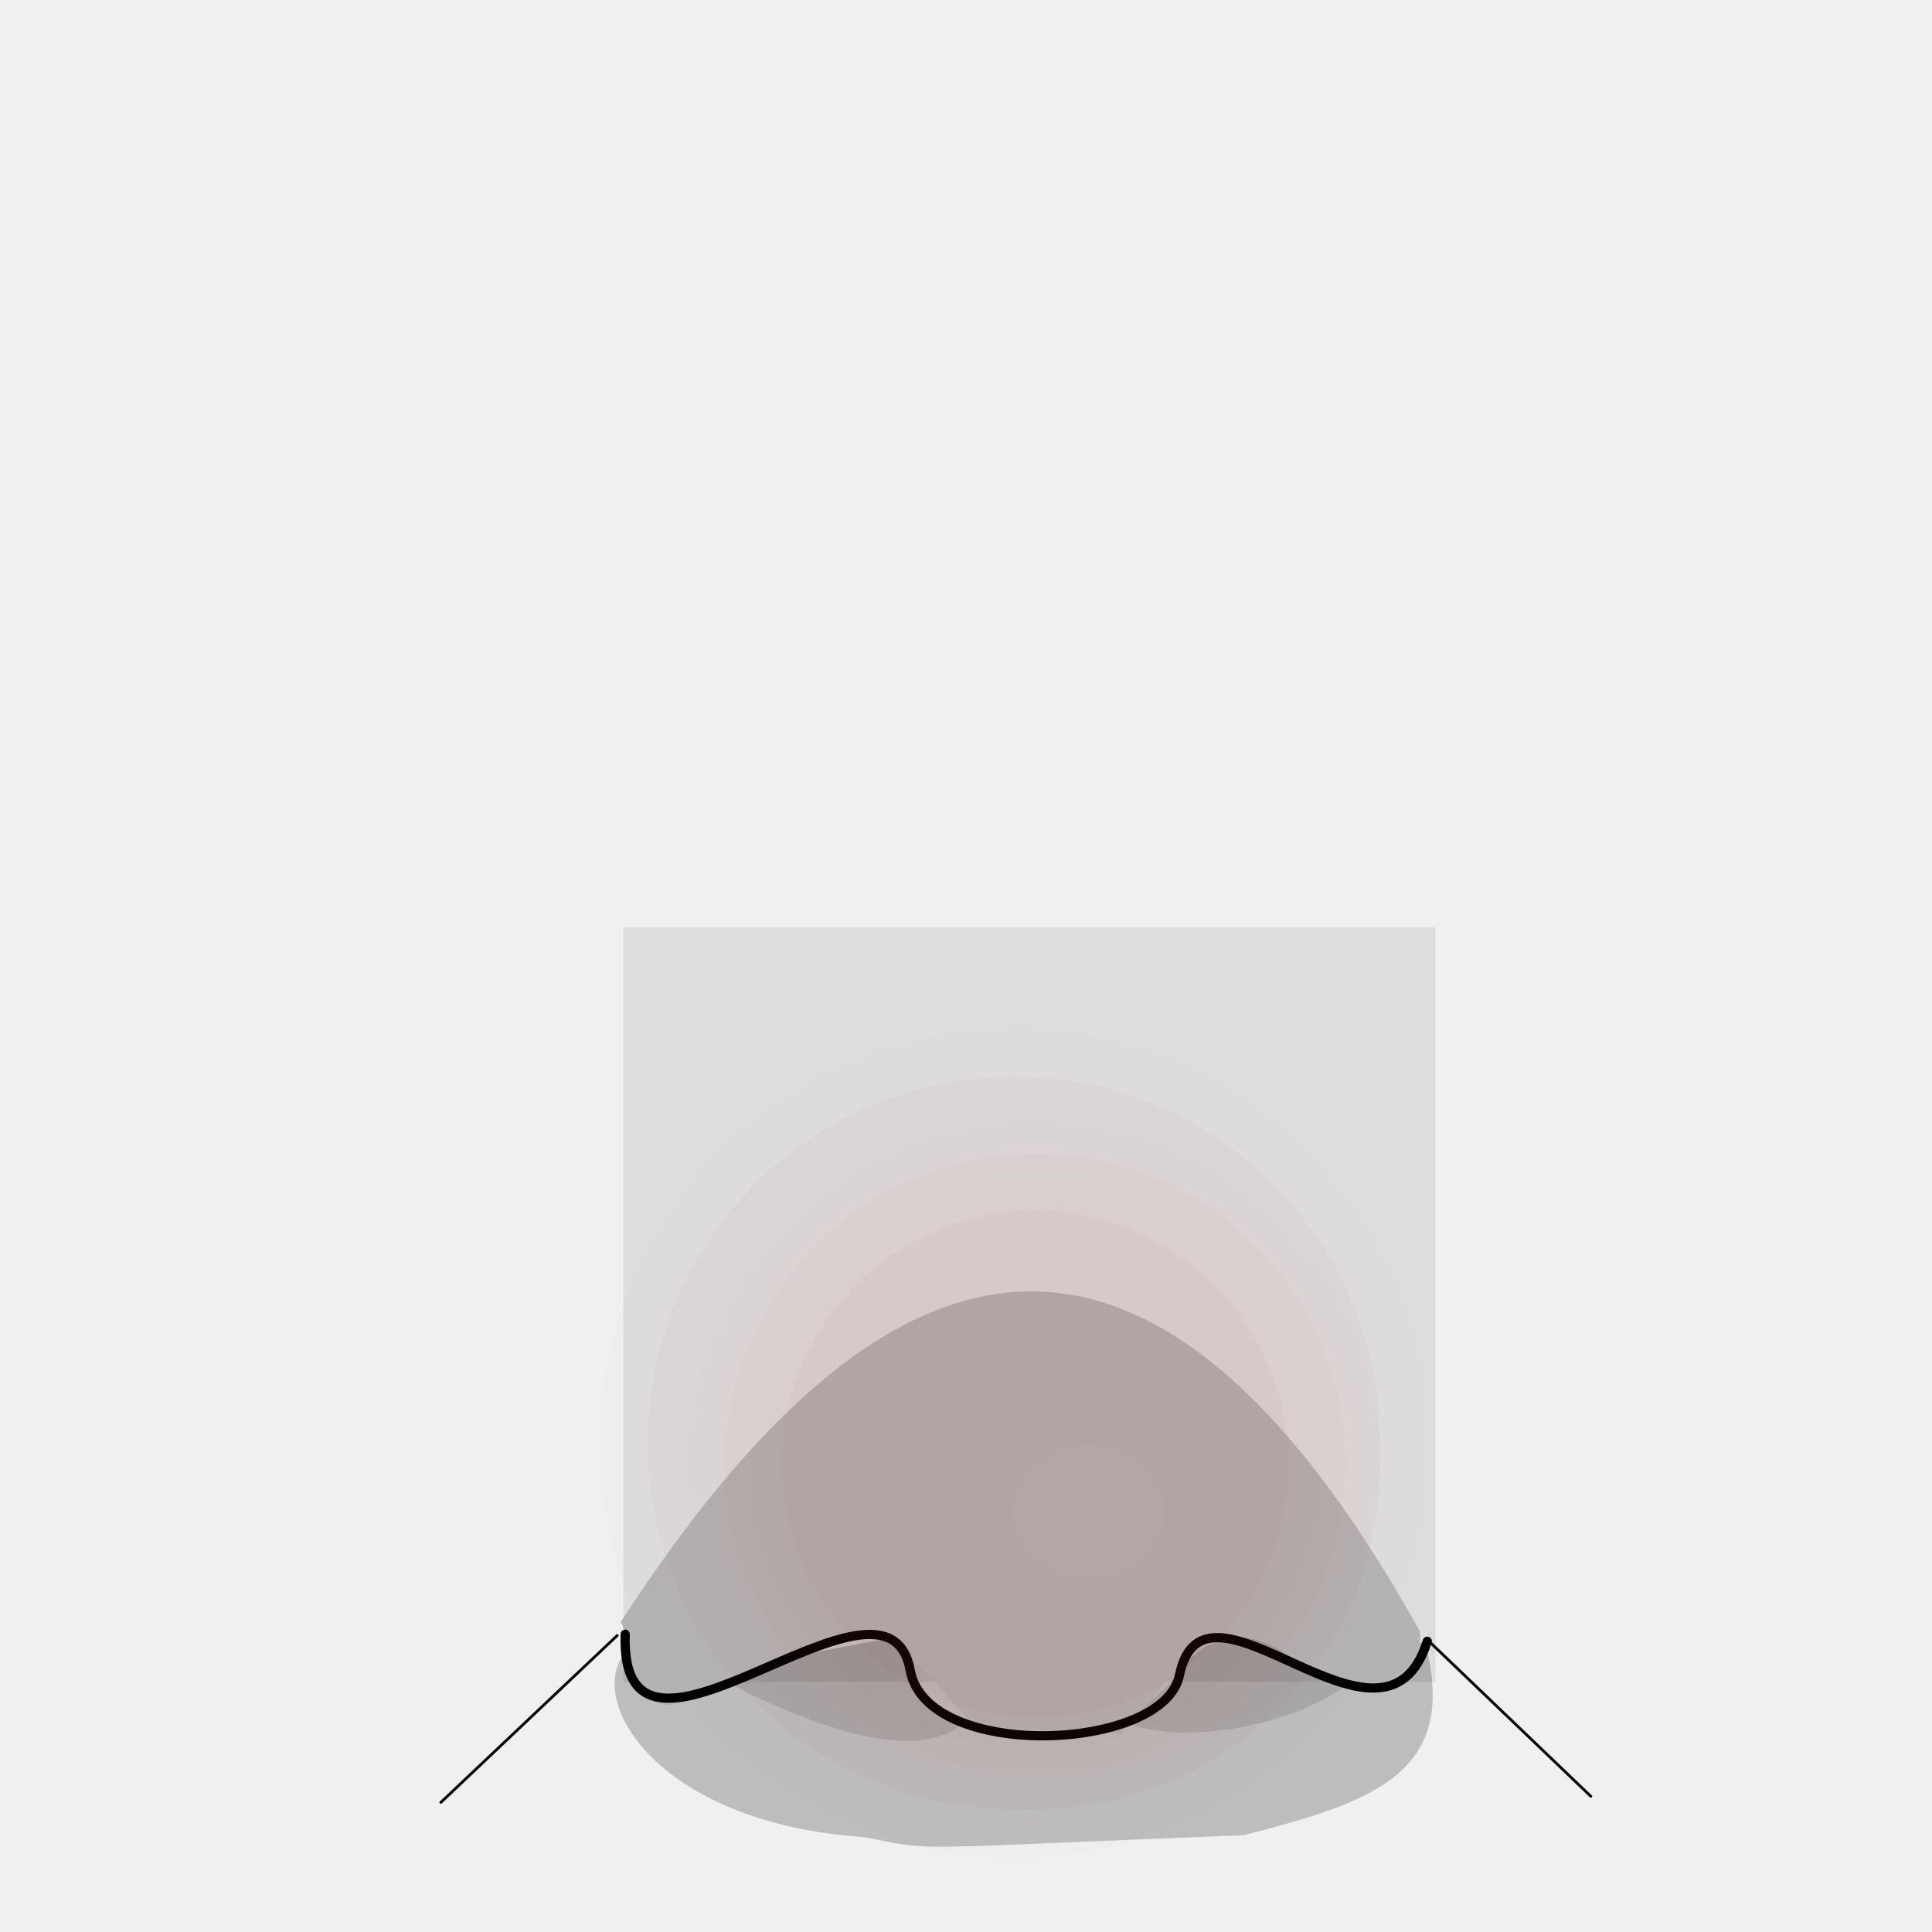
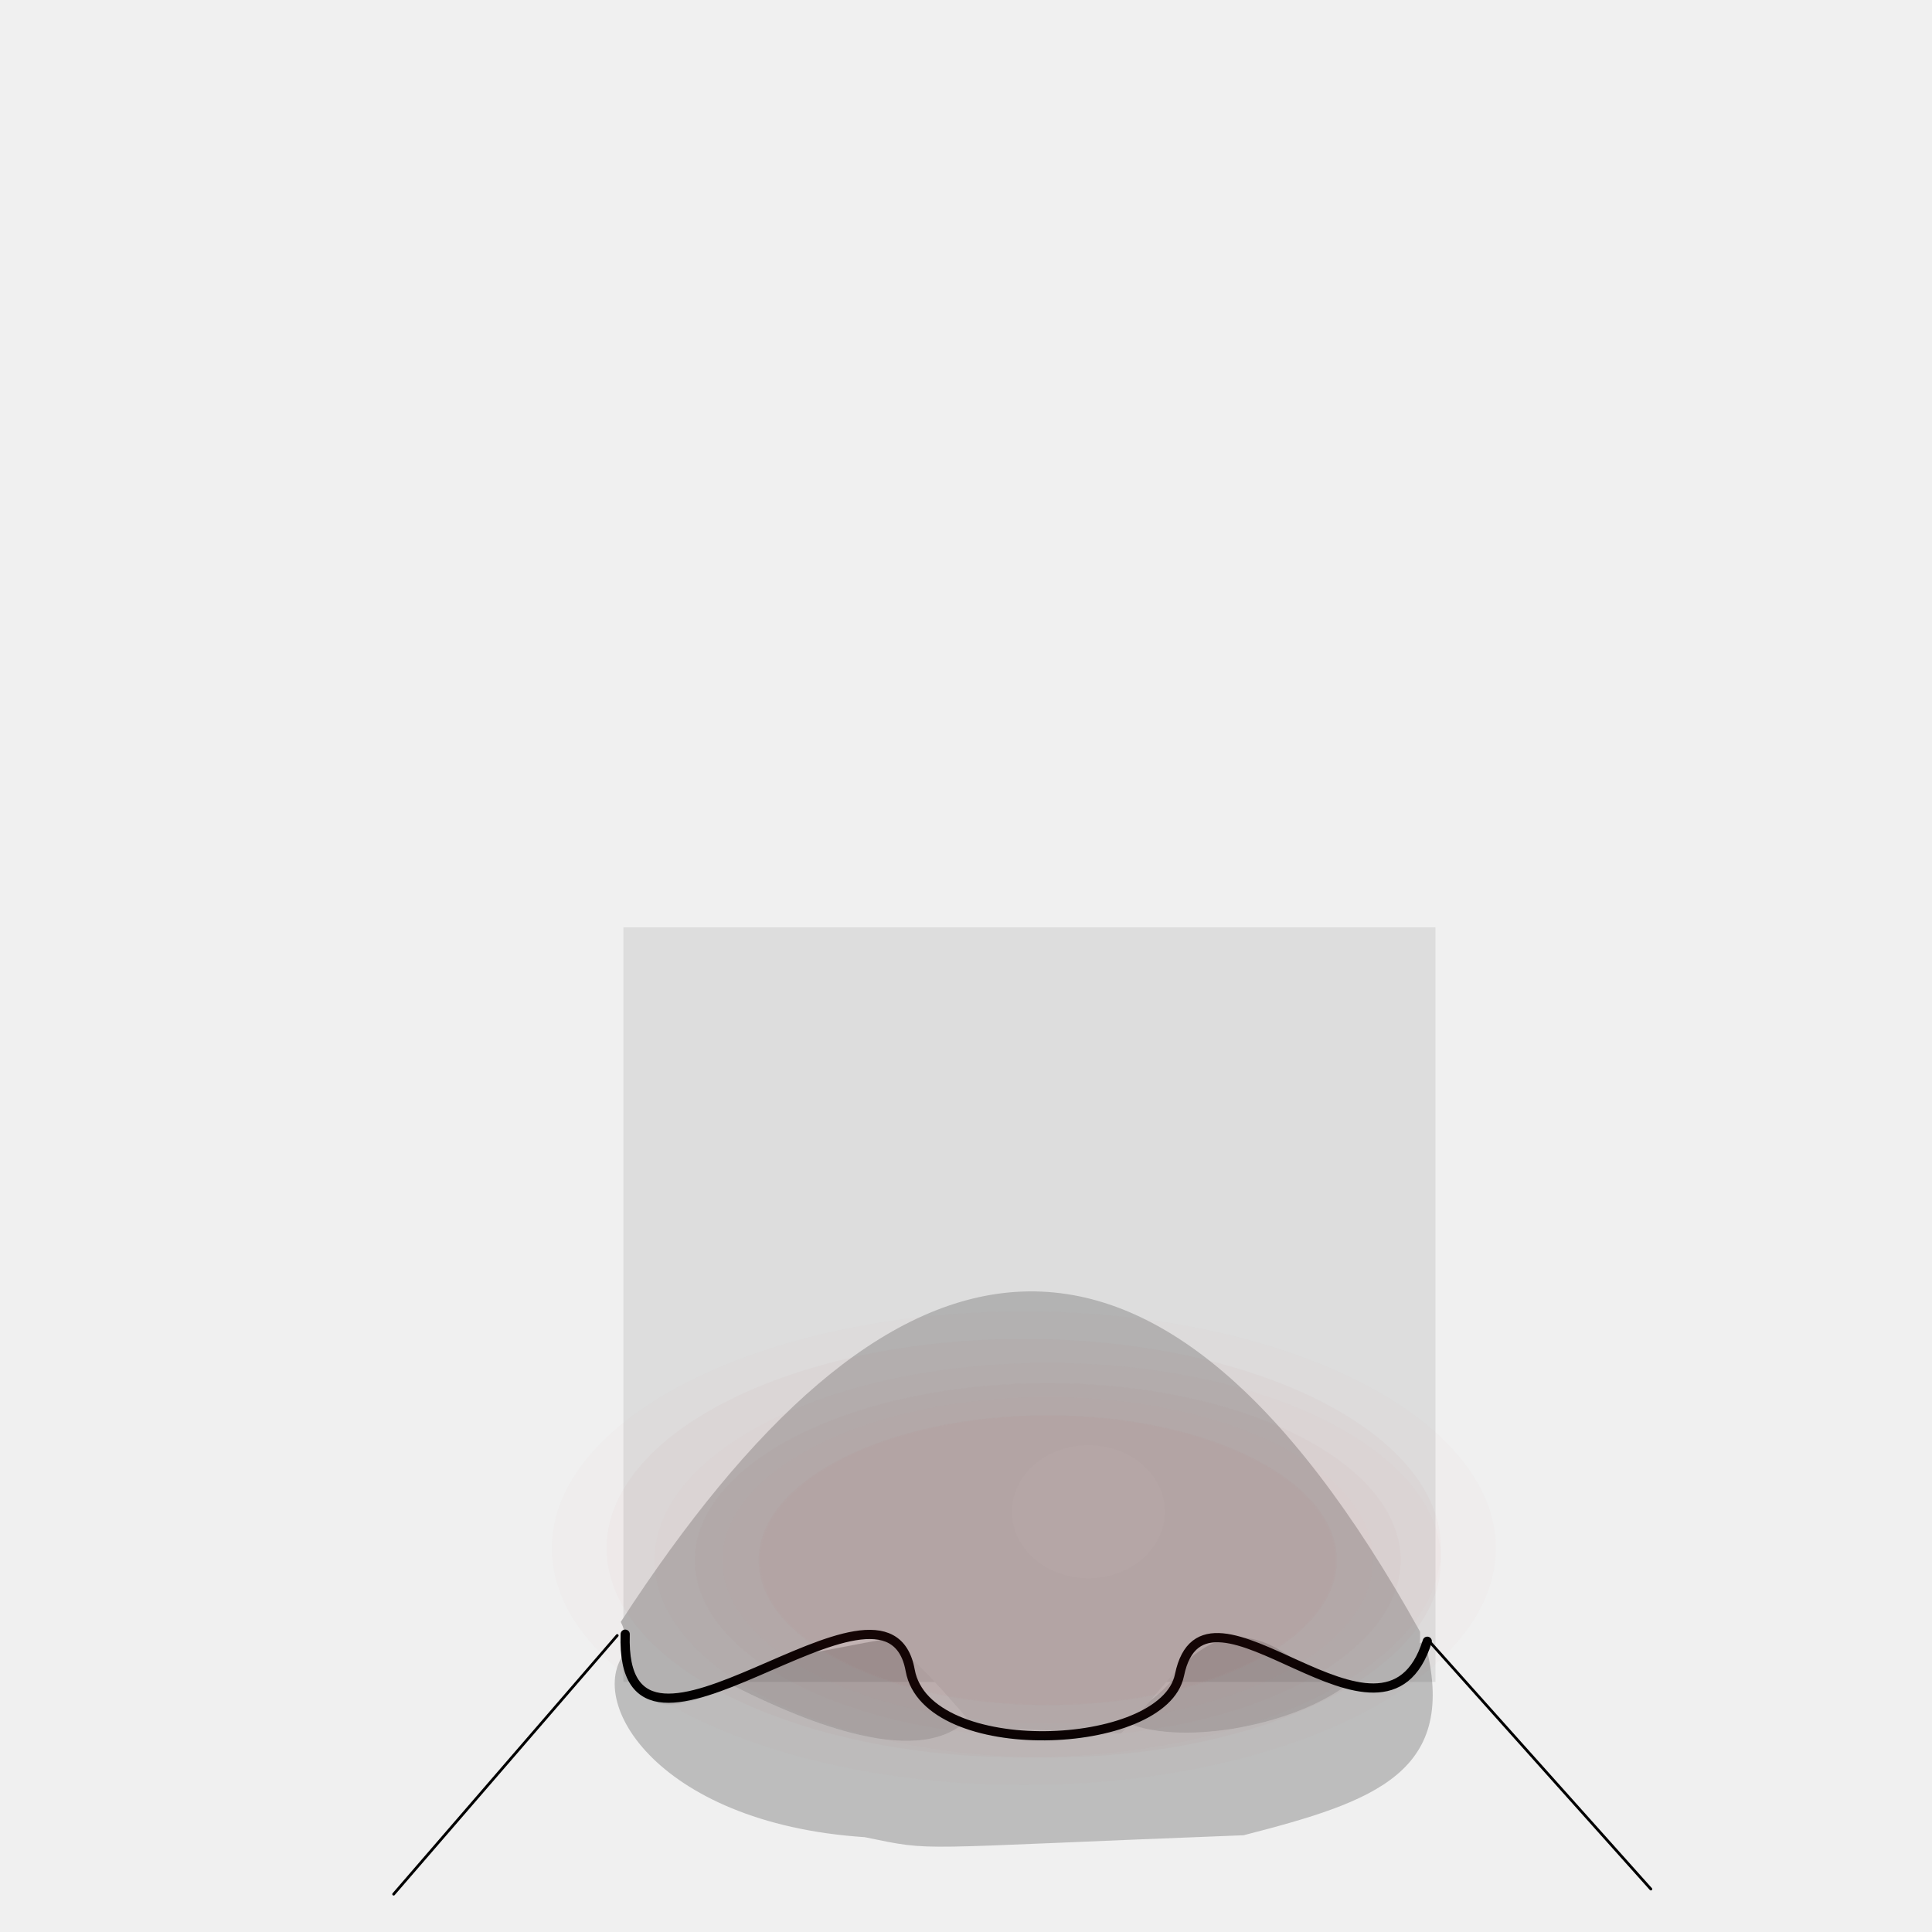
- <svg xmlns="http://www.w3.org/2000/svg" enable-background="new" width="210mm" height="210mm" viewBox="0 0 210 210" version="1.1" id="svg707">
+ <svg xmlns="http://www.w3.org/2000/svg" id="svg707" version="1.1" viewBox="0 0 210 210" height="210mm" width="210mm" enable-background="new">
  <defs id="defs701" />
  <style id="style230">
  .skin_color { fill: #b3b3b3 !important; }
  .skin_color_outline { stroke: black !important; }
  </style>
-   <g id="guide" style="display:inline;opacity:0.321">
-     <rect style="fill:#b3b3b3;stroke-width:0.192" id="rect730" width="88.27" height="82.009" x="67.758" y="100.807" />
+   <g style="display:inline;opacity:0.321" id="guide">
+     <rect y="100.807" x="67.758" height="82.009" width="88.27" id="rect730" style="fill:#b3b3b3;stroke-width:0.192" />
  </g>
-   <g style="opacity:1" id="contents">
-     <g id="option_folds">
-       <path class="skin_color_outline" id="path242-0" d="M 67.09,177.772 47.914,195.914" style="opacity:1;fill:none;stroke-width:0.3;stroke-linecap:round;stroke-linejoin:miter;stroke-miterlimit:4;stroke-dasharray:none;stroke-opacity:1" />
-       <path style="opacity:1;fill:none;stroke-width:0.3;stroke-linecap:round;stroke-linejoin:miter;stroke-miterlimit:4;stroke-dasharray:none;stroke-opacity:1" d="m 155.547,178.617 17.368,16.634" id="path242-0-3" class="skin_color_outline" />
+   <g id="contents" style="opacity:1">
+     <g style="display:inline" id="option_folds">
+       <path style="opacity:1;fill:none;stroke-width:0.3;stroke-linecap:round;stroke-linejoin:miter;stroke-miterlimit:4;stroke-dasharray:none;stroke-opacity:1" d="M 67.09,177.772 42.788,205.886" id="path242-0" class="skin_color_outline" />
+       <path class="skin_color_outline" id="path242-0-3" d="m 155.547,178.617 23.895,26.717" style="opacity:1;fill:none;stroke-width:0.3;stroke-linecap:round;stroke-linejoin:miter;stroke-miterlimit:4;stroke-dasharray:none;stroke-opacity:1" />
    </g>
-     <path id="path1894-7" d="m 121.98,187.02 c 0.512,-0.53 6.469,-3.733 6.652,-7.007 0.306,-5.466 11.28,-1.381 17.966,2.981 -6.101,4.732 -18.859,6.939 -24.619,4.026 z" style="opacity:1;fill:#000000;fill-opacity:0.116;stroke:none;stroke-width:0.265px;stroke-linecap:butt;stroke-linejoin:miter;stroke-opacity:1" />
-     <path style="fill:#000000;fill-opacity:0.116;stroke:none;stroke-width:0.265px;stroke-linecap:butt;stroke-linejoin:miter;stroke-opacity:1" d="m 79.473,183.108 c 7.211,-4.609 17.836,-9.547 19.084,-3.911 0.603,2.723 2.062,6.217 5.942,8.298 -6.101,4.732 -19.266,-1.473 -25.026,-4.386 z" id="path1894" />
-     <path style="fill:#000000;fill-opacity:0.212;stroke:none;stroke-width:0.362px;stroke-linecap:butt;stroke-linejoin:miter;stroke-opacity:1" d="m 68.501,178.997 c -5.541,5.155 2.483,19.177 25.481,20.695 7.854,1.598 4.232,1.204 41.186,-0.208 14.278,-3.667 23.534,-6.801 19.689,-21.112 -9.418,4.575 -14.969,-1.362 -23.24,-0.361 -5.604,6.109 -24.248,11.851 -33.805,-0.096 -9.551,1.42 -26.325,6.22 -29.312,1.083 z" id="path1082" />
+     <path style="opacity:1;fill:#000000;fill-opacity:0.116;stroke:none;stroke-width:0.265px;stroke-linecap:butt;stroke-linejoin:miter;stroke-opacity:1" d="m 121.98,187.02 c 0.512,-0.53 6.469,-3.733 6.652,-7.007 0.306,-5.466 11.28,-1.381 17.966,2.981 -6.101,4.732 -18.859,6.939 -24.619,4.026 z" id="path1894-7" />
+     <path id="path1894" d="m 79.473,183.108 c 7.211,-4.609 17.836,-9.547 19.084,-3.911 0.603,2.723 2.062,6.217 5.942,8.298 -6.101,4.732 -19.266,-1.473 -25.026,-4.386 z" style="fill:#000000;fill-opacity:0.116;stroke:none;stroke-width:0.265px;stroke-linecap:butt;stroke-linejoin:miter;stroke-opacity:1" />
+     <path id="path1082" d="m 68.501,178.997 c -5.541,5.155 2.483,19.177 25.481,20.695 7.854,1.598 4.232,1.204 41.186,-0.208 14.278,-3.667 23.534,-6.801 19.689,-21.112 -9.418,4.575 -14.969,-1.362 -23.24,-0.361 -5.604,6.109 -24.248,11.851 -33.805,-0.096 -9.551,1.42 -26.325,6.22 -29.312,1.083 z" style="fill:#000000;fill-opacity:0.212;stroke:none;stroke-width:0.362px;stroke-linecap:butt;stroke-linejoin:miter;stroke-opacity:1" />
    <g id="option_nosering">
-       <path style="display:inline;opacity:1;fill:none;stroke:#000000;stroke-width:0.775px;stroke-linecap:butt;stroke-linejoin:miter;stroke-opacity:1" d="m 113.429,175.757 -7.692,11.357 h 14.772 z" id="guide_nosering" />
+       <path id="guide_nosering" d="m 113.429,175.757 -7.692,11.357 h 14.772 z" style="display:inline;opacity:1;fill:none;stroke:#000000;stroke-width:0.775px;stroke-linecap:butt;stroke-linejoin:miter;stroke-opacity:1" />
    </g>
-     <path class="skin_color" id="path840" d="m 67.474,176.295 c 2.239,4.319 -0.948,14.937 15.918,4.59 12.238,-5.196 12.975,-4.23 22.567,6.871 l 15.871,0.666 c 5.754,-5.61 10.125,-15.874 20.22,-6.874 5.727,1.093 12.541,3.851 12.308,-4.184 -29.56,-53.205 -58.424,-44.959 -86.884,-1.069 z" style="stroke-width:1.664" />
-     <path style="fill:none;stroke-width:1;stroke-linecap:round;stroke-linejoin:miter;stroke-miterlimit:4;stroke-dasharray:none;stroke-opacity:1" d="m 155.139,178.397 c -4.741,15.109 -24.217,-9.589 -26.937,3.688 -1.71,8.35 -27.473,9.387 -29.267,-0.521 -2.54,-14.026 -31.639,15.737 -30.979,-3.936" id="path242" class="skin_color_outline" />
-     <ellipse style="vector-effect:none;fill:#ffffff;fill-opacity:0.046;stroke:none;stroke-width:1.334;stroke-linecap:round;stroke-miterlimit:4;stroke-dasharray:none;stop-color:#000000" id="path1084" cx="118.303" cy="164.318" rx="8.309" ry="7.23" />
-     <g id="option_redishness" style="opacity:0.736">
-       <g id="g2078">
-         <circle style="display:inline;opacity:0.027;vector-effect:none;fill:#a52a2a;stroke:none;stroke-width:1.692px;stop-color:#000000;stop-opacity:1" id="path2467-7-0-5" cx="110.227" cy="156.855" r="45.041" />
-         <circle r="39.805" cy="156.855" cx="110.227" id="path2467-7-0-9-7" style="display:inline;opacity:0.027;vector-effect:none;fill:#a52a2a;stroke:none;stroke-width:1.496px;stop-color:#000000;stop-opacity:1" />
-         <circle style="display:inline;opacity:0.027;vector-effect:none;fill:#a52a2a;stroke:none;stroke-width:1.41px;stop-color:#000000;stop-opacity:1" id="path2467-7-0-9-8-4" cx="112.509" cy="159.137" r="37.523" />
-         <circle r="33.68" cy="159.137" cx="112.509" id="path2467-7-0-9-8-3-8" style="display:inline;opacity:0.027;vector-effect:none;fill:#a52a2a;stroke:none;stroke-width:1.266px;stop-color:#000000;stop-opacity:1" />
-         <circle style="display:inline;opacity:0.027;vector-effect:none;fill:#a52a2a;stroke:none;stroke-width:1.167px;stop-color:#000000;stop-opacity:1" id="path2467-7-0-9-8-3-7-1" cx="112.509" cy="159.137" r="31.052" />
-         <path style="display:inline;opacity:0.027;vector-effect:none;fill:#a52a2a;stroke:none;stroke-width:1.037px;stop-color:#000000;stop-opacity:1" d="m 140.102,159.137 a 27.593,27.593 0 0 1 -27.593,27.593 27.593,27.593 0 0 1 -27.593,-27.593 27.593,27.593 0 0 1 27.593,-27.593 27.593,27.593 0 0 1 27.593,27.593" id="path2467-7-0-9-8-3-7-3-1" />
-         <circle r="27.432" cy="159.137" cx="112.509" id="path2467-7-0-9-8-3-7-39-7" style="display:inline;opacity:0.027;vector-effect:none;fill:#a52a2a;stroke:none;stroke-width:1.031px;stop-color:#000000;stop-opacity:1" />
-       </g>
+     <path style="stroke-width:1.664" d="m 67.474,176.295 c 2.239,4.319 -0.948,14.937 15.918,4.59 12.238,-5.196 12.975,-4.23 22.567,6.871 l 15.871,0.666 c 5.754,-5.61 10.125,-15.874 20.22,-6.874 5.727,1.093 12.541,3.851 12.308,-4.184 -29.56,-53.205 -58.424,-44.959 -86.884,-1.069 z" id="path840" class="skin_color" />
+     <path class="skin_color_outline" id="path242" d="m 155.139,178.397 c -4.741,15.109 -24.217,-9.589 -26.937,3.688 -1.71,8.35 -27.473,9.387 -29.267,-0.521 -2.54,-14.026 -31.639,15.737 -30.979,-3.936" style="fill:none;stroke-width:1;stroke-linecap:round;stroke-linejoin:miter;stroke-miterlimit:4;stroke-dasharray:none;stroke-opacity:1" />
+     <ellipse ry="7.23" rx="8.309" cy="164.318" cx="118.303" id="path1084" style="vector-effect:none;fill:#ffffff;fill-opacity:0.046;stroke:none;stroke-width:1.334;stroke-linecap:round;stroke-miterlimit:4;stroke-dasharray:none;stop-color:#000000" />
+     <g style="opacity:0.736" id="option_redishness">
+       <ellipse ry="25.739" rx="51.3" cy="168.285" cx="111.285" id="path2467-7-0-5" style="display:inline;opacity:0.025;vector-effect:none;fill:#a52a2a;stroke:none;stroke-width:1.365px;stop-color:#000000;stop-opacity:1" />
+       <ellipse ry="22.747" rx="45.336" style="display:inline;opacity:0.025;vector-effect:none;fill:#a52a2a;stroke:none;stroke-width:1.207px;stop-color:#000000;stop-opacity:1" id="path2467-7-0-9-7" cx="111.285" cy="168.285" />
+       <ellipse ry="21.443" rx="42.737" cy="169.589" cx="113.884" id="path2467-7-0-9-8-4" style="display:inline;opacity:0.025;vector-effect:none;fill:#a52a2a;stroke:none;stroke-width:1.138px;stop-color:#000000;stop-opacity:1" />
+       <ellipse ry="19.247" rx="38.36" style="display:inline;opacity:0.025;vector-effect:none;fill:#a52a2a;stroke:none;stroke-width:1.021px;stop-color:#000000;stop-opacity:1" id="path2467-7-0-9-8-3-8" cx="113.884" cy="169.589" />
+       <ellipse ry="17.745" rx="35.367" cy="169.589" cx="113.884" id="path2467-7-0-9-8-3-7-1" style="display:inline;opacity:0.025;vector-effect:none;fill:#a52a2a;stroke:none;stroke-width:0.941px;stop-color:#000000;stop-opacity:1" />
+       <path id="path2467-7-0-9-8-3-7-3-1" d="m 145.312,169.589 a 31.428,15.769 0 0 1 -31.428,15.769 31.428,15.769 0 0 1 -31.428,-15.769 31.428,15.769 0 0 1 31.428,-15.769 31.428,15.769 0 0 1 31.428,15.769" style="display:inline;opacity:0.025;vector-effect:none;fill:#a52a2a;stroke:none;stroke-width:0.836px;stop-color:#000000;stop-opacity:1" />
+       <ellipse ry="15.676" rx="31.244" style="display:inline;opacity:0.025;vector-effect:none;fill:#a52a2a;stroke:none;stroke-width:0.832px;stop-color:#000000;stop-opacity:1" id="path2467-7-0-9-8-3-7-39-7" cx="113.884" cy="169.589" />
    </g>
  </g>
</svg>
